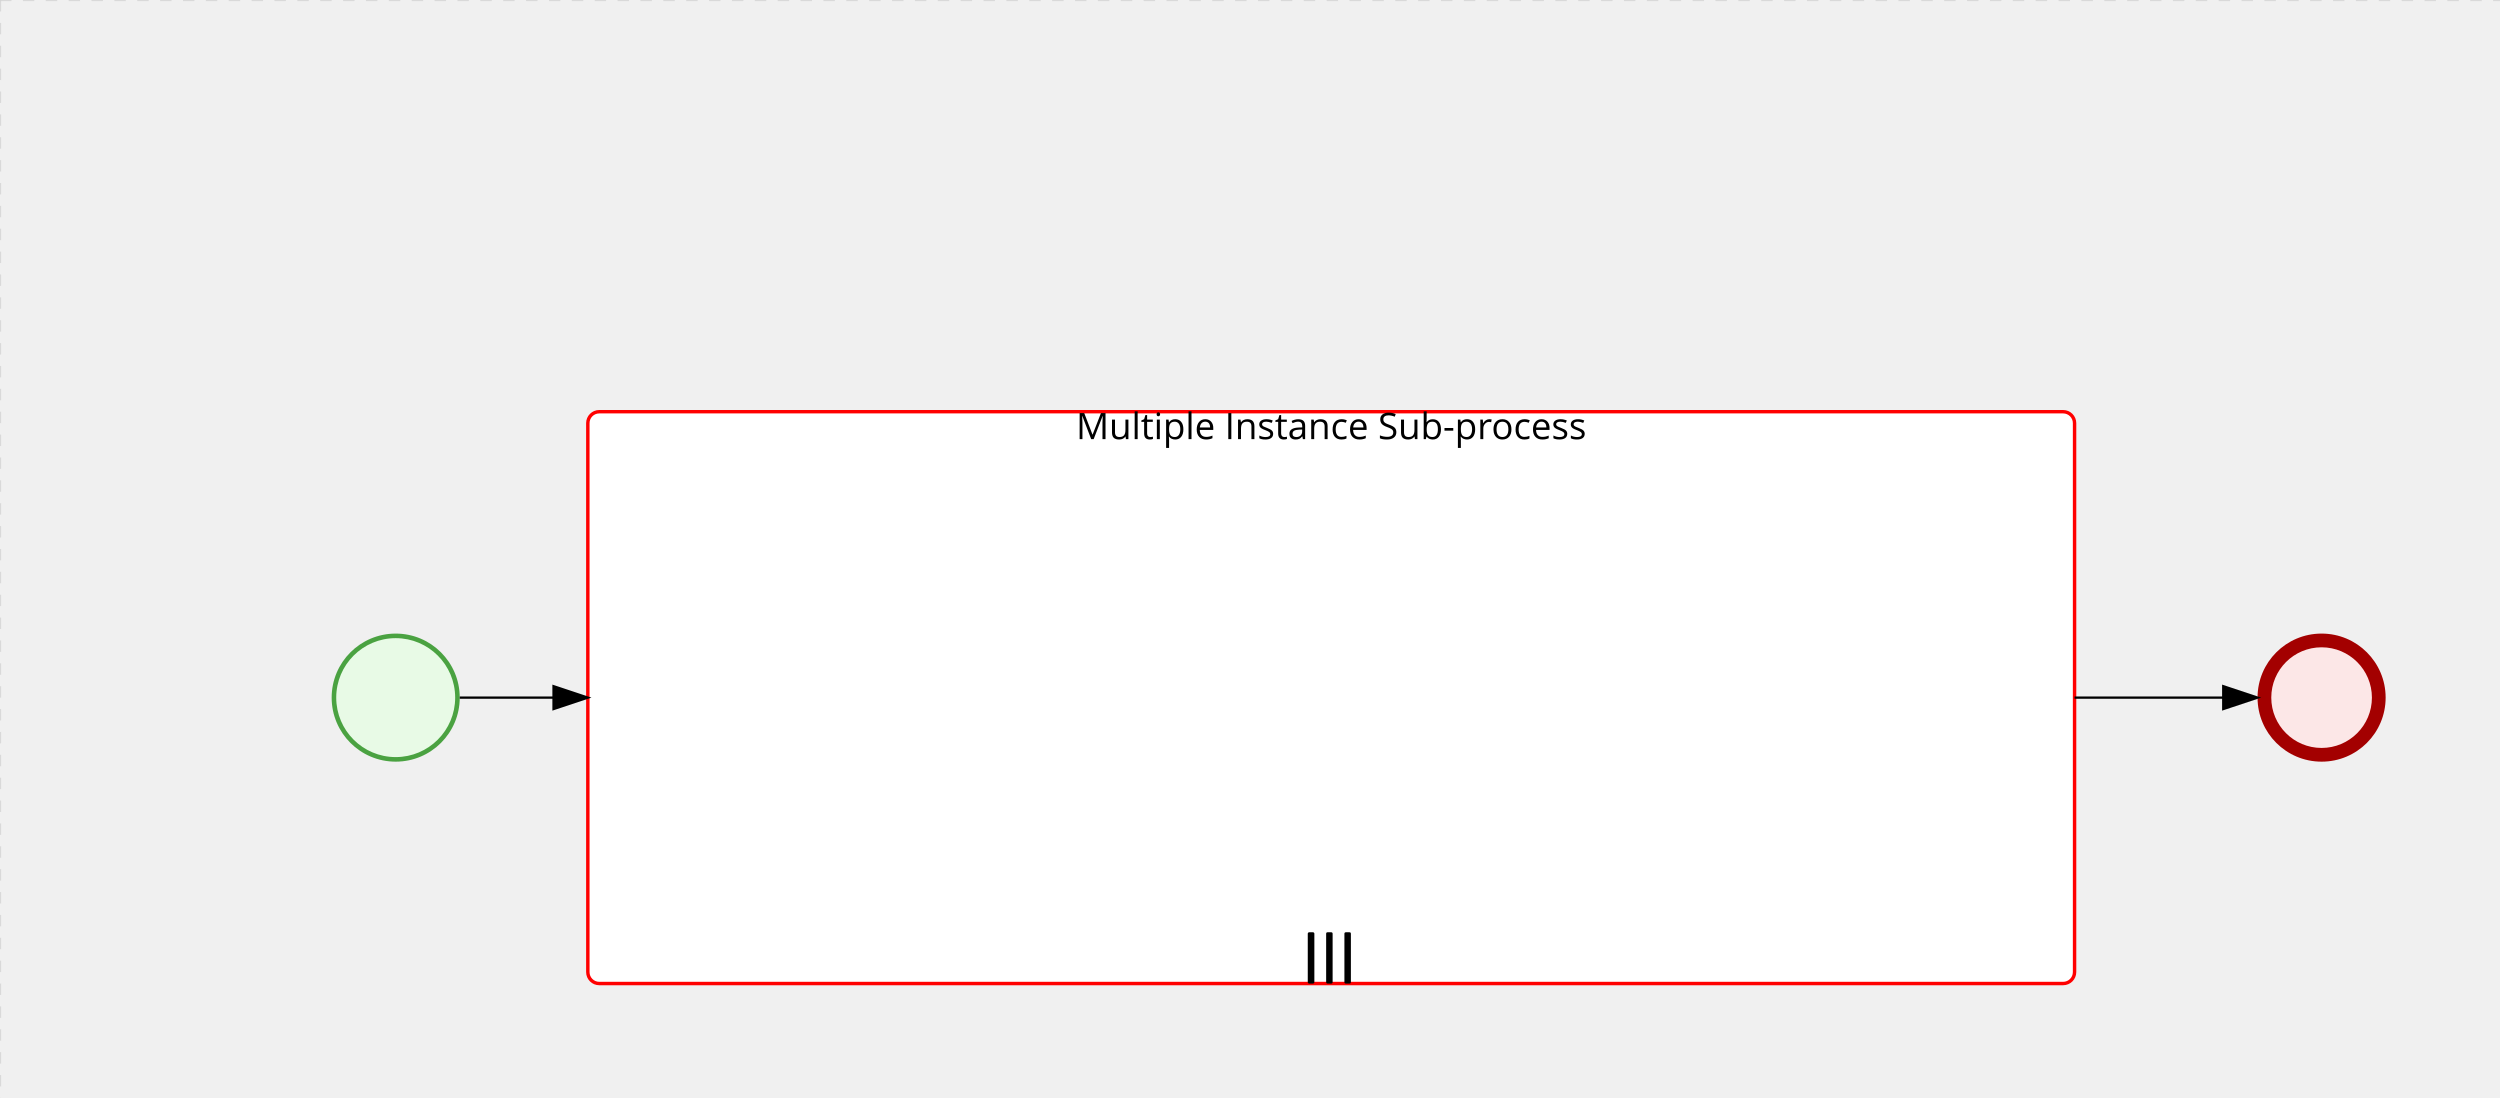
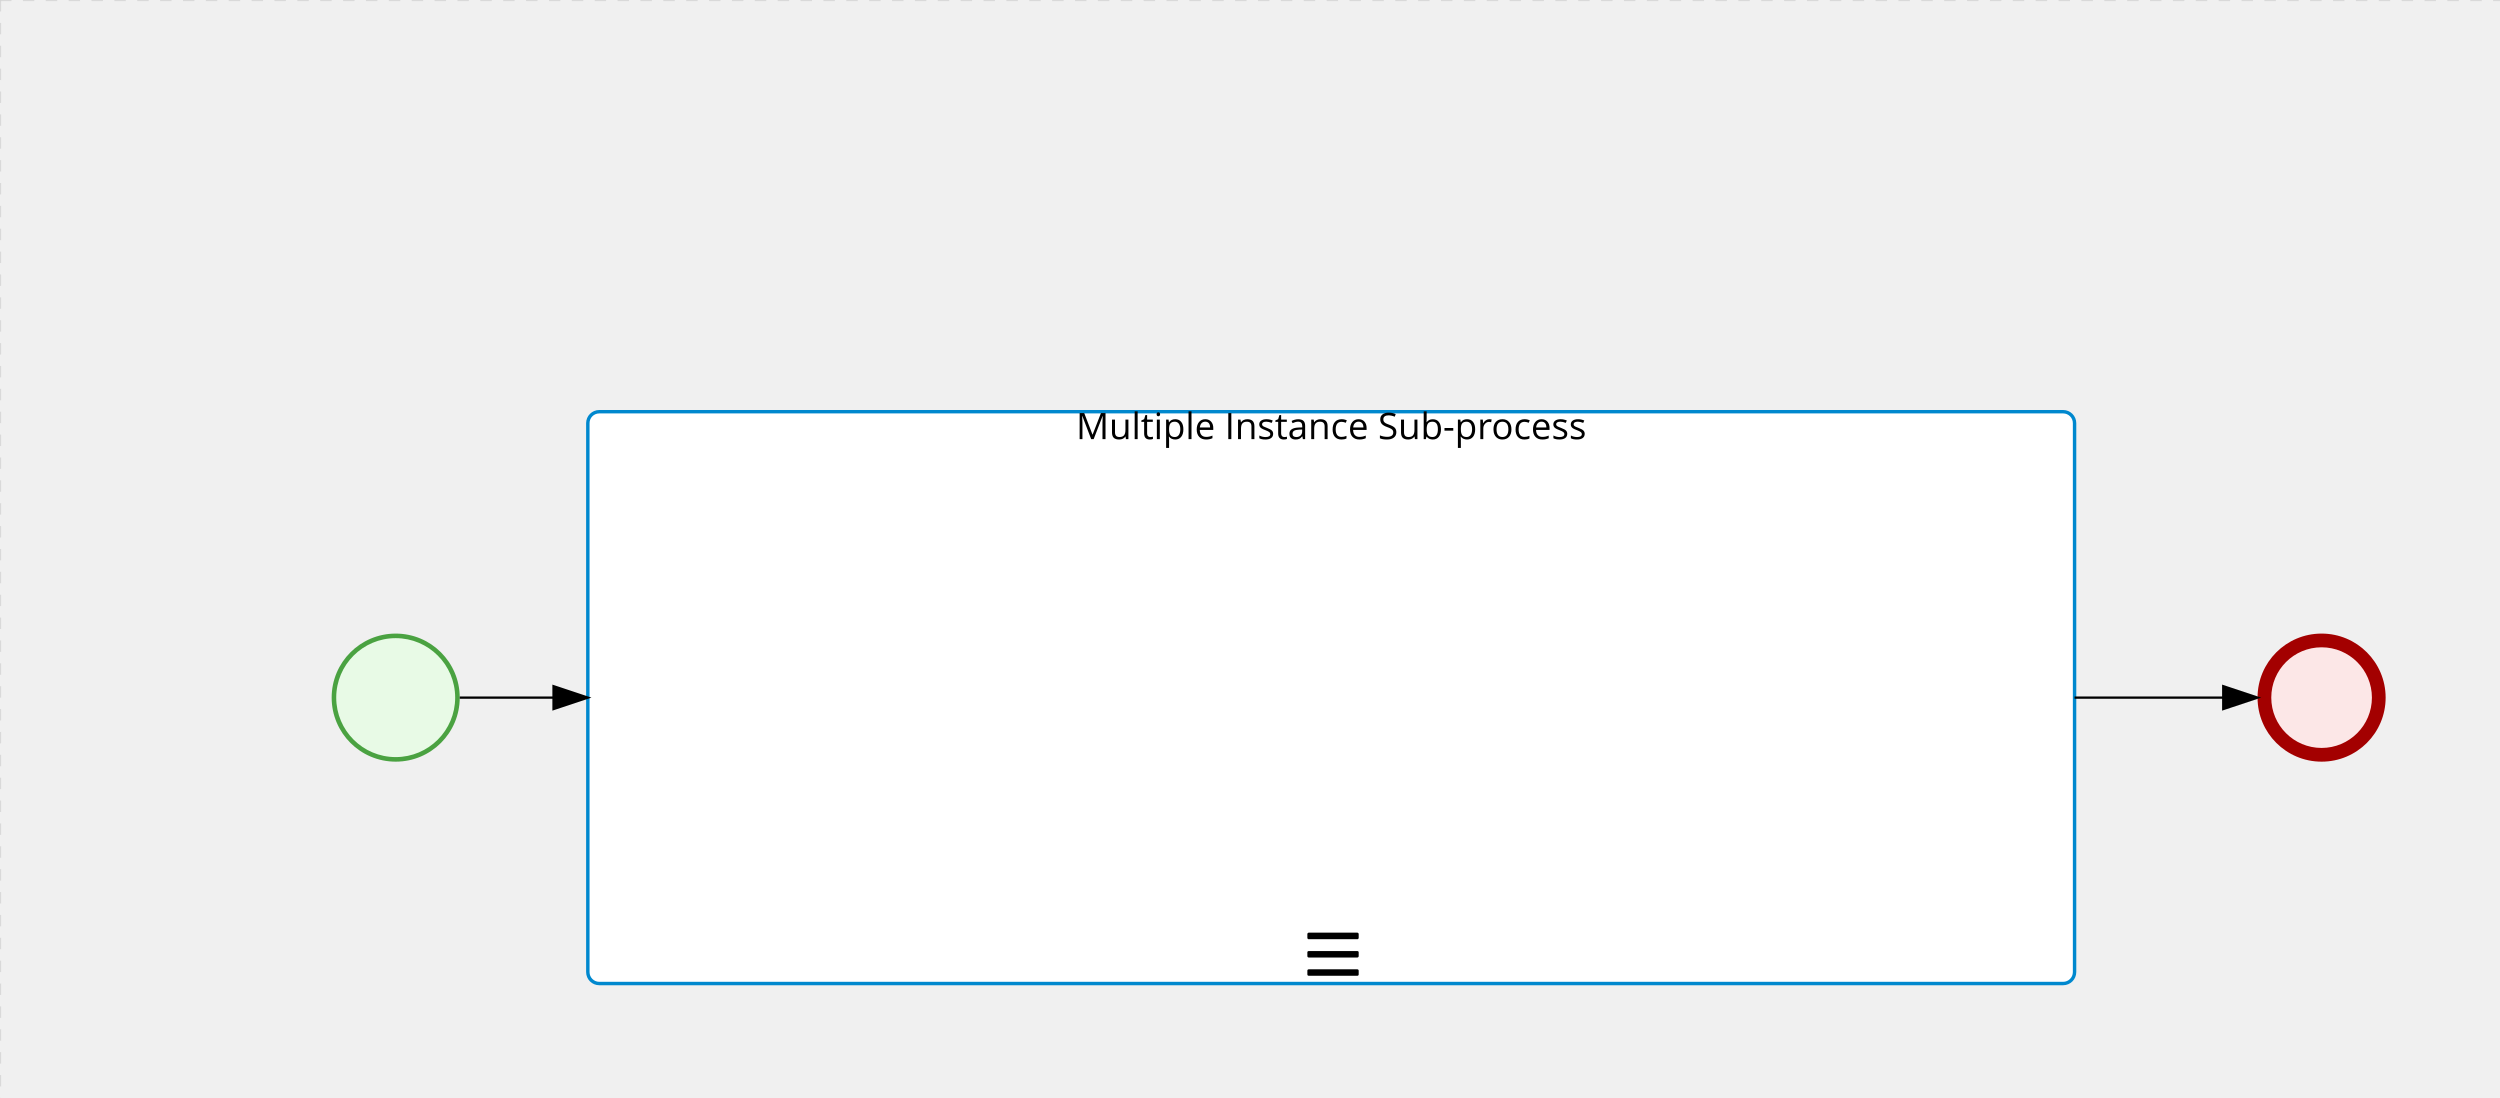
<svg xmlns="http://www.w3.org/2000/svg" version="1.1" width="1093" height="480" viewBox="0 0 1093 480">
  <defs />
  <g transform="matrix(1,0,0,1,0,0)">
    <g>
      <g>
        <g>
          <path fill="none" stroke="#d3d3d3" paint-order="fill stroke markers" d=" M 0 0 L 1200 0" stroke-miterlimit="10" stroke-opacity="0.8" stroke-dasharray="5" />
        </g>
        <g>
          <path fill="none" stroke="#d3d3d3" paint-order="fill stroke markers" d=" M 0 0 L 0 800" stroke-miterlimit="10" stroke-opacity="0.8" stroke-dasharray="5" />
        </g>
      </g>
      <g id="_4D2BD29C-E1C8-4CDC-890B-FB89DC9BDA89" bpmn2nodeid="_4D2BD29C-E1C8-4CDC-890B-FB89DC9BDA89" transform="matrix(1,0,0,1,987,277)">
        <g>
          <path fill="none" stroke="none" />
        </g>
        <g transform="matrix(0.125,0,0,0.125,0,0)">
          <g transform="matrix(1,0,0,1,0,0)">
            <path fill="#fce7e7" stroke="none" id="_4D2BD29C-E1C8-4CDC-890B-FB89DC9BDA89?shapeType=BACKGROUND" paint-order="stroke fill markers" d=" M 0 0 M 444 224 C 444 263.9 434.2 300.8 414.4 334.5 C 394.7 368.2 368 394.9 334.4 414.5 C 300.8 434.1 263.9 444 224 444 C 184.1 444 147.2 434.2 113.5 414.4 C 79.8 394.7 53.1 368 33.5 334.4 C 13.9 300.8 4 263.9 4 224 C 4 184.1 13.8 147.2 33.6 113.5 C 53.4 79.8 80.1 53.1 113.6 33.5 C 147.1 13.9 184.1 4 224 4 C 263.9 4 300.8 13.8 334.5 33.6 C 368.2 53.4 394.9 80.1 414.5 113.6 C 434.1 147.1 444 184.1 444 224 Z" />
          </g>
          <g>
            <g transform="matrix(1,0,0,1,0,0)">
              <g transform="matrix(1,0,0,1,0,0)">
                <path fill="#a30000" stroke="none" id="_4D2BD29C-E1C8-4CDC-890B-FB89DC9BDA89?shapeType=BORDER&amp;renderType=FILL" paint-order="stroke fill markers" d=" M 0 0 M 224 0 C 100.3 0 0 100.3 0 224 C 0 347.7 100.3 448 224 448 C 347.7 448 448 347.7 448 224 C 448 100.3 347.7 0 224 0 Z M 0 0 M 224 400 C 126.8 400 48 321.2 48 224 C 48 126.8 126.8 48 224 48 C 321.2 48 400 126.8 400 224 C 400 321.2 321.2 400 224 400 Z" />
              </g>
            </g>
          </g>
        </g>
        <g transform="matrix(1,0,0,1,28,61)" />
      </g>
      <g id="_6FFE2C41-75B9-4165-AFF0-ED57014D34E9" bpmn2nodeid="_6FFE2C41-75B9-4165-AFF0-ED57014D34E9" transform="matrix(1,0,0,1,257,180)">
        <g>
          <path fill="none" stroke="none" />
        </g>
        <g transform="matrix(1,0,0,1,0,0)">
          <path fill="#ffffff" stroke="none" id="_6FFE2C41-75B9-4165-AFF0-ED57014D34E9?shapeType=BACKGROUND" paint-order="stroke fill markers" d=" M 5 0 L 645 0 L 645 0 A 5 5 0 0 1 650 5 L 650 245 L 650 245 A 5 5 0 0 1 645 250 L 5 250 L 5 250 A 5 5 0 0 1 0 245 L 0 5 L 0 5 A 5 5 0 0 1 5 0 Z" />
        </g>
        <g transform="matrix(1,0,0,1,0,0)">
-           <path fill="none" stroke="rgb(255,0,0)" id="_6FFE2C41-75B9-4165-AFF0-ED57014D34E9?shapeType=BORDER&amp;renderType=STROKE" paint-order="fill stroke markers" d=" M 5 0 L 645 0 L 645 0 A 5 5 0 0 1 650 5 L 650 245 L 650 245 A 5 5 0 0 1 645 250 L 5 250 L 5 250 A 5 5 0 0 1 0 245 L 0 5 L 0 5 A 5 5 0 0 1 5 0 Z" stroke-miterlimit="10" stroke-width="1.5" stroke-dasharray="" />
+           <path fill="none" stroke="rgb(0,136,206)" id="_6FFE2C41-75B9-4165-AFF0-ED57014D34E9?shapeType=BORDER&amp;renderType=STROKE" paint-order="fill stroke markers" d=" M 5 0 L 645 0 L 645 0 A 5 5 0 0 1 650 5 L 650 245 L 650 245 A 5 5 0 0 1 645 250 L 5 250 L 5 250 A 5 5 0 0 1 0 245 L 0 5 L 0 5 A 5 5 0 0 1 5 0 Z" stroke-miterlimit="10" stroke-width="1.5" stroke-dasharray="" />
        </g>
        <g transform="matrix(1,0,0,1,28,17)">
          <g transform="matrix(0.05,0,0,0.05,285,209)">
            <g transform="matrix(1,0,0,1,0,0)">
-               <path fill="#000000" stroke="#000000" id="_6FFE2C41-75B9-4165-AFF0-ED57014D34E9_multipleInstanceIconParallel" paint-order="fill stroke markers" d=" M 0 0 M 92 44 L 92 468 C 92 474.6 86.6 480 80 480 L 48 480 C 41.4 480 36 474.6 36 468 L 36 44 C 36 37.4 41.4 32 48 32 L 80 32 C 86.6 32 92 37.4 92 44 Z M 0 0 M 252 44 L 252 468 C 252 474.6 246.6 480 240 480 L 208 480 C 201.4 480 196 474.6 196 468 L 196 44 C 196 37.4 201.4 32 208 32 L 240 32 C 246.6 32 252 37.4 252 44 Z M 0 0 M 412 44 L 412 468 C 412 474.6 406.6 480 400 480 L 368 480 C 361.4 480 356 474.6 356 468 L 356 44 C 356 37.4 361.4 32 368 32 L 400 32 C 406.6 32 412 37.4 412 44 Z" stroke-miterlimit="10" stroke-dasharray="" />
+               <path fill="none" stroke="none" />
            </g>
            <g transform="matrix(1,0,0,1,0,0)">
-               <path fill="none" stroke="none" />
+               <path fill="#000000" stroke="#000000" id="_6FFE2C41-75B9-4165-AFF0-ED57014D34E9_multipleInstanceIconSequential" paint-order="fill stroke markers" d=" M 0 0 M 468 92 L 44 92 C 37.4 92 32 86.6 32 80 L 32 48 C 32 41.4 37.4 36 44 36 L 468 36 C 474.6 36 480 41.4 480 48 L 480 80 C 480 86.6 474.6 92 468 92 Z M 0 0 M 468 252 L 44 252 C 37.4 252 32 246.6 32 240 L 32 208 C 32 201.4 37.4 196 44 196 L 468 196 C 474.6 196 480 201.4 480 208 L 480 240 C 480 246.6 474.6 252 468 252 Z M 0 0 M 468 412 L 44 412 C 37.4 412 32 406.6 32 400 L 32 368 C 32 361.4 37.4 356 44 356 L 468 356 C 474.6 356 480 361.4 480 368 L 480 400 C 480 406.6 474.6 412 468 412 Z" stroke-miterlimit="10" stroke-dasharray="" />
            </g>
          </g>
        </g>
        <g transform="matrix(1,0,0,1,213.4414,0)">
          <text fill="#000000" stroke="none" font-family="Open Sans" font-size="12pt" font-style="normal" font-weight="normal" text-decoration="normal" x="111.559" y="12" text-anchor="middle" dominant-baseline="alphabetic">Multiple Instance Sub-process</text>
        </g>
      </g>
      <g id="_14729990-BBF5-4B84-84F7-F6F41AE37746" bpmn2nodeid="_14729990-BBF5-4B84-84F7-F6F41AE37746" transform="matrix(1,0,0,1,145,277)">
        <g>
          <path fill="none" stroke="none" />
        </g>
        <g transform="matrix(0.125,0,0,0.125,0,0)">
          <g transform="matrix(1,0,0,1,0,0)">
            <path fill="#e8fae6" stroke="none" id="_14729990-BBF5-4B84-84F7-F6F41AE37746?shapeType=BACKGROUND" paint-order="stroke fill markers" d=" M 0 0 M 444 224 C 444 263.9 434.2 300.8 414.4 334.5 C 394.7 368.2 368 394.9 334.4 414.5 C 300.8 434.1 263.9 444 224 444 C 184.1 444 147.2 434.2 113.5 414.4 C 79.8 394.7 53.1 368 33.5 334.4 C 13.9 300.8 4 263.9 4 224 C 4 184.1 13.8 147.2 33.6 113.5 C 53.4 79.8 80.1 53.1 113.6 33.5 C 147.1 13.9 184.1 4 224 4 C 263.9 4 300.8 13.8 334.5 33.6 C 368.2 53.4 394.9 80.1 414.5 113.6 C 434.1 147.1 444 184.1 444 224 Z" />
          </g>
          <g>
            <g transform="matrix(1,0,0,1,0,0)">
              <g transform="matrix(1,0,0,1,0,0)">
                <path fill="#4aa241" stroke="none" id="_14729990-BBF5-4B84-84F7-F6F41AE37746?shapeType=BORDER&amp;renderType=FILL" paint-order="stroke fill markers" d=" M 0 0 M 224 0 C 100.3 0 0 100.3 0 224 C 0 347.7 100.3 448 224 448 C 347.7 448 448 347.7 448 224 C 448 100.3 347.7 0 224 0 Z M 0 0 M 224 432 C 109.1 432 16 338.9 16 224 C 16 109.1 109.1 16 224 16 C 338.9 16 432 109.1 432 224 C 432 338.9 338.9 432 224 432 Z" />
              </g>
            </g>
          </g>
        </g>
        <g transform="matrix(1,0,0,1,28,61)" />
      </g>
      <g id="_F2836284-AB2F-405A-B8AC-AAB420E101B8" bpmn2nodeid="_F2836284-AB2F-405A-B8AC-AAB420E101B8">
        <g>
          <path fill="none" stroke="#000000" paint-order="fill stroke markers" d=" M 201 305 L 242 305" stroke-miterlimit="10" stroke-dasharray="" />
        </g>
        <g transform="matrix(1,0,0,1,201,305)" />
        <g transform="matrix(6.123233995736766e-17,1,-1,6.123233995736766e-17,257,300)">
          <path fill="#000000" stroke="#000000" paint-order="fill stroke markers" d=" M 10 15 L 0 15 L 5 0 Z" stroke-miterlimit="10" stroke-dasharray="" />
        </g>
        <g transform="matrix(1,0,0,1,201,295)" />
      </g>
      <g id="_591C022E-ED36-4B7E-AAF5-12DAF395B52B" bpmn2nodeid="_591C022E-ED36-4B7E-AAF5-12DAF395B52B">
        <g>
          <path fill="none" stroke="#000000" paint-order="fill stroke markers" d=" M 907 305 L 972 305" stroke-miterlimit="10" stroke-dasharray="" />
        </g>
        <g transform="matrix(1,0,0,1,907,305)" />
        <g transform="matrix(6.123233995736766e-17,1,-1,6.123233995736766e-17,987,300)">
          <path fill="#000000" stroke="#000000" paint-order="fill stroke markers" d=" M 10 15 L 0 15 L 5 0 Z" stroke-miterlimit="10" stroke-dasharray="" />
        </g>
        <g transform="matrix(1,0,0,1,907,295)" />
      </g>
      <g transform="matrix(1,0,0,1,987,277)" />
+       <g transform="matrix(1,0,0,1,145,277)" />
      <g transform="matrix(1,0,0,1,257,180)" />
-       <g transform="matrix(1,0,0,1,145,277)" />
    </g>
  </g>
</svg>
